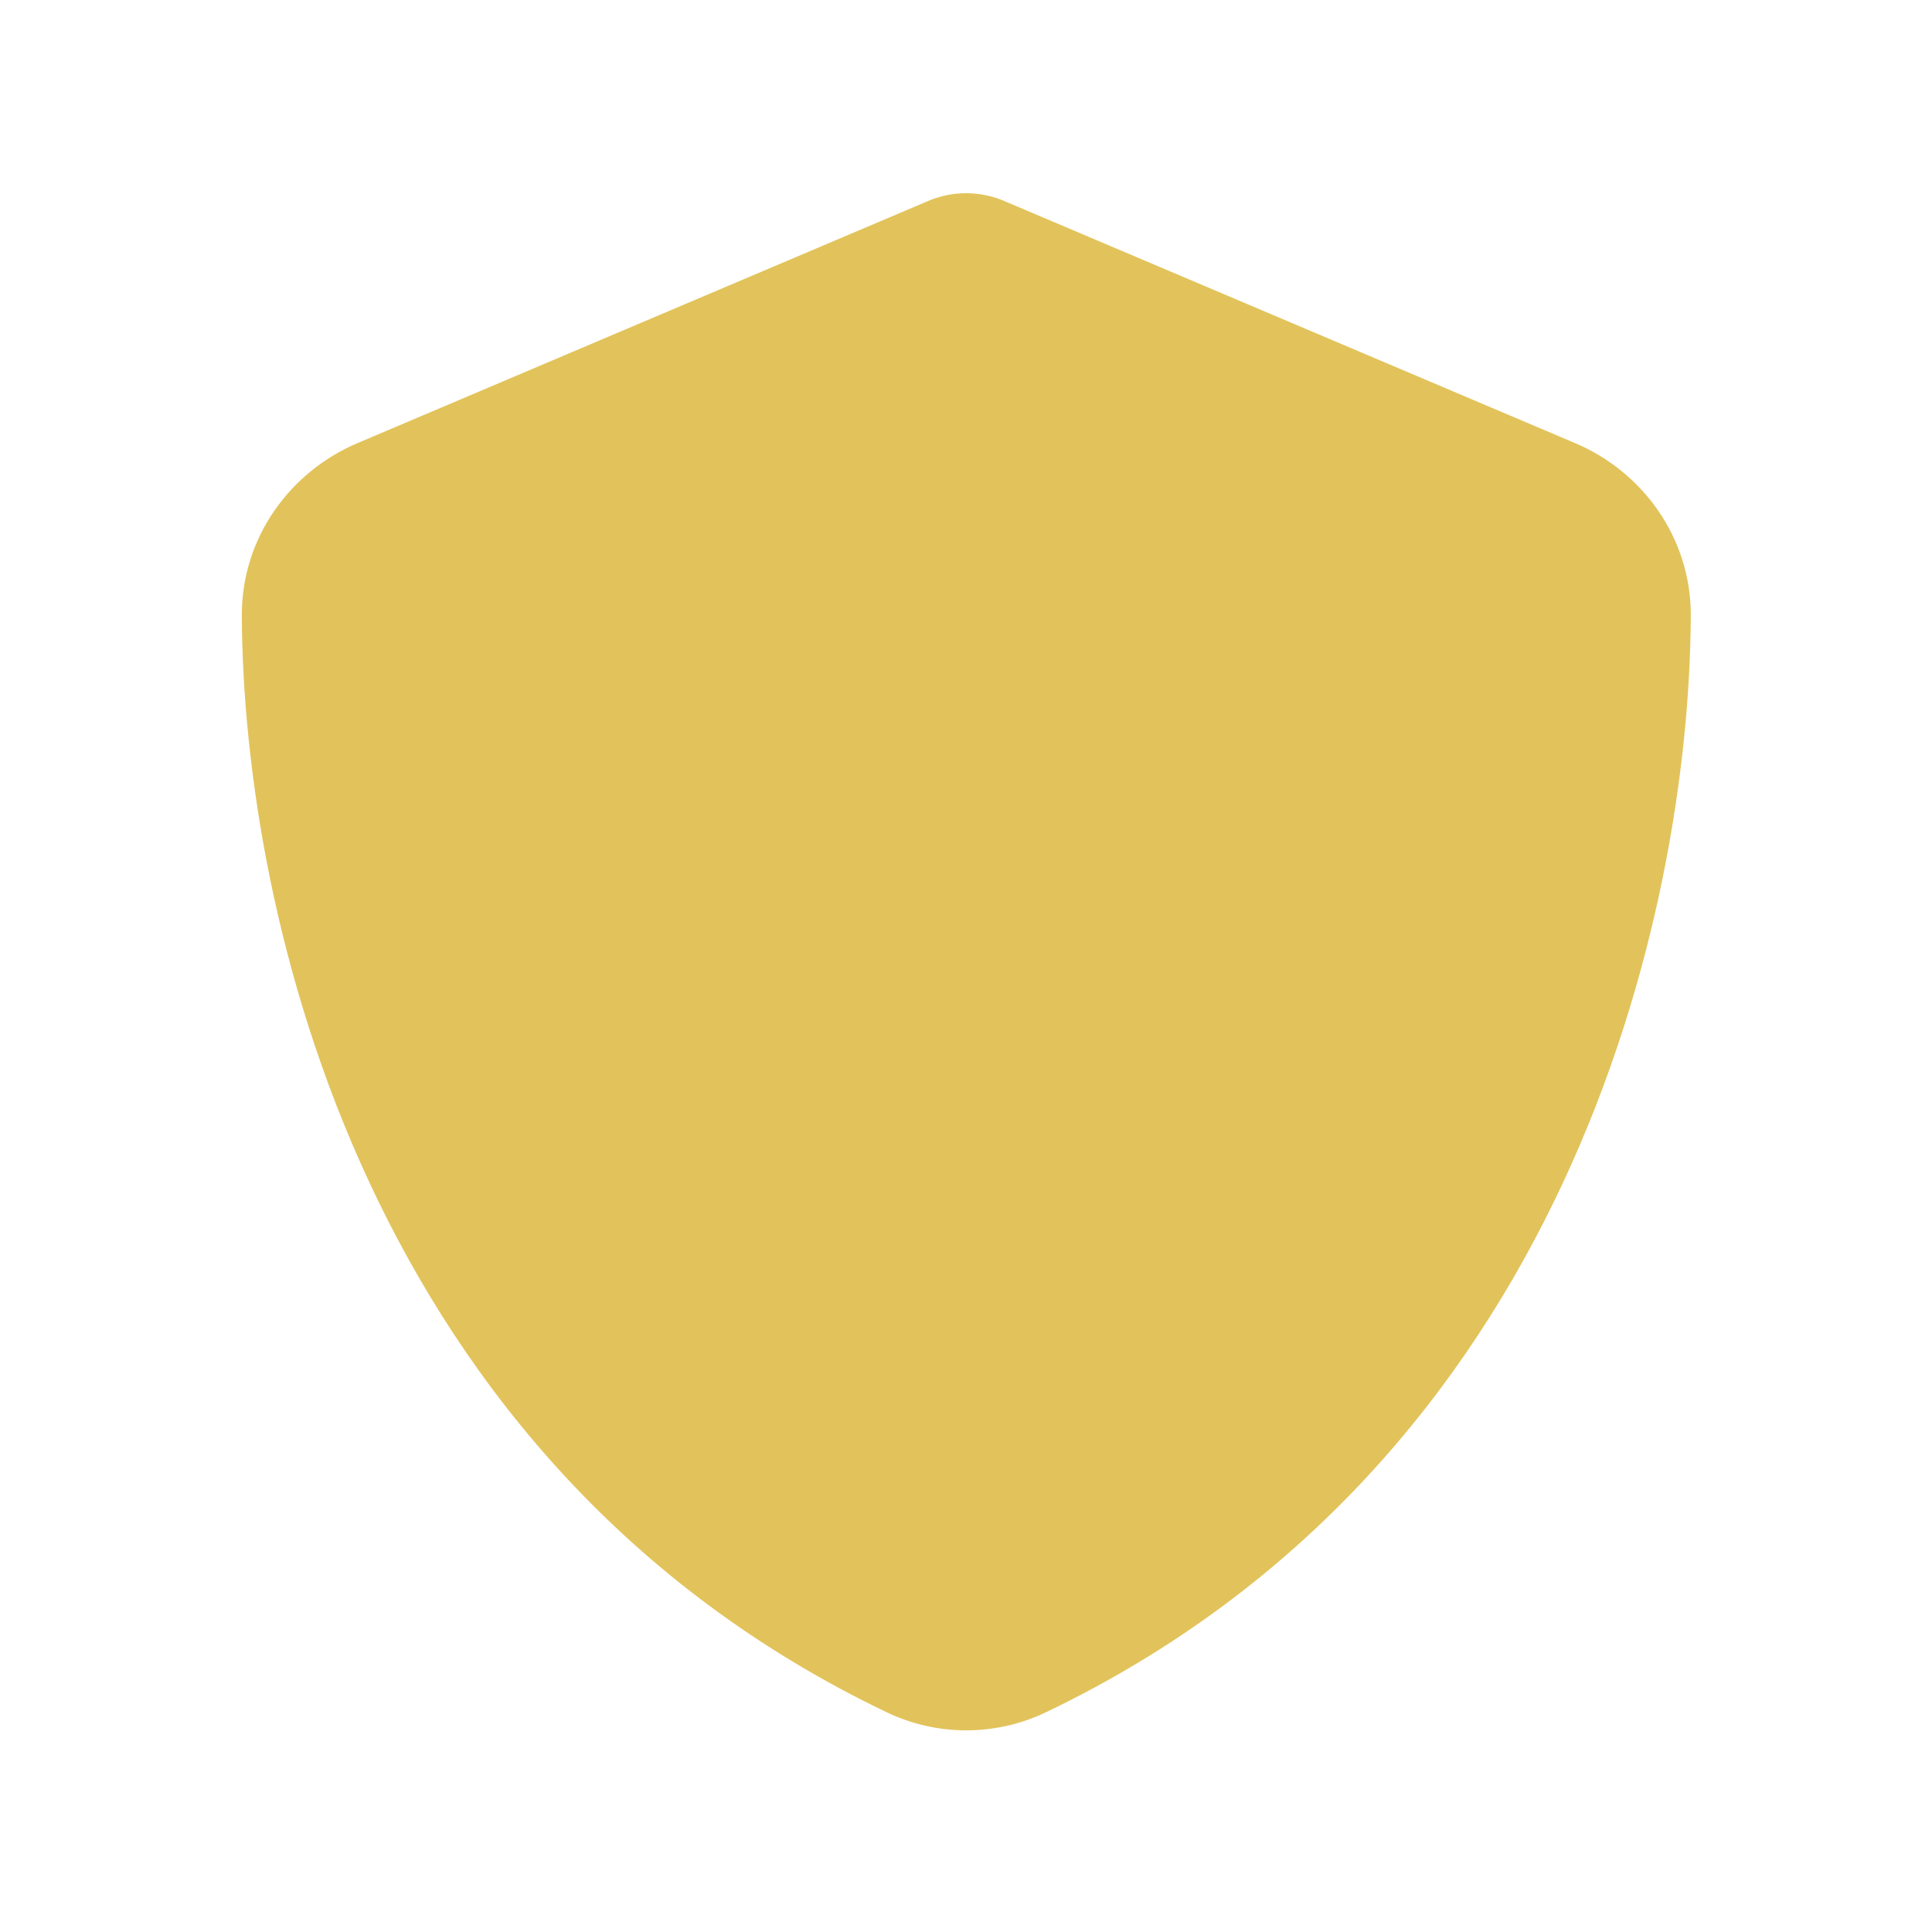
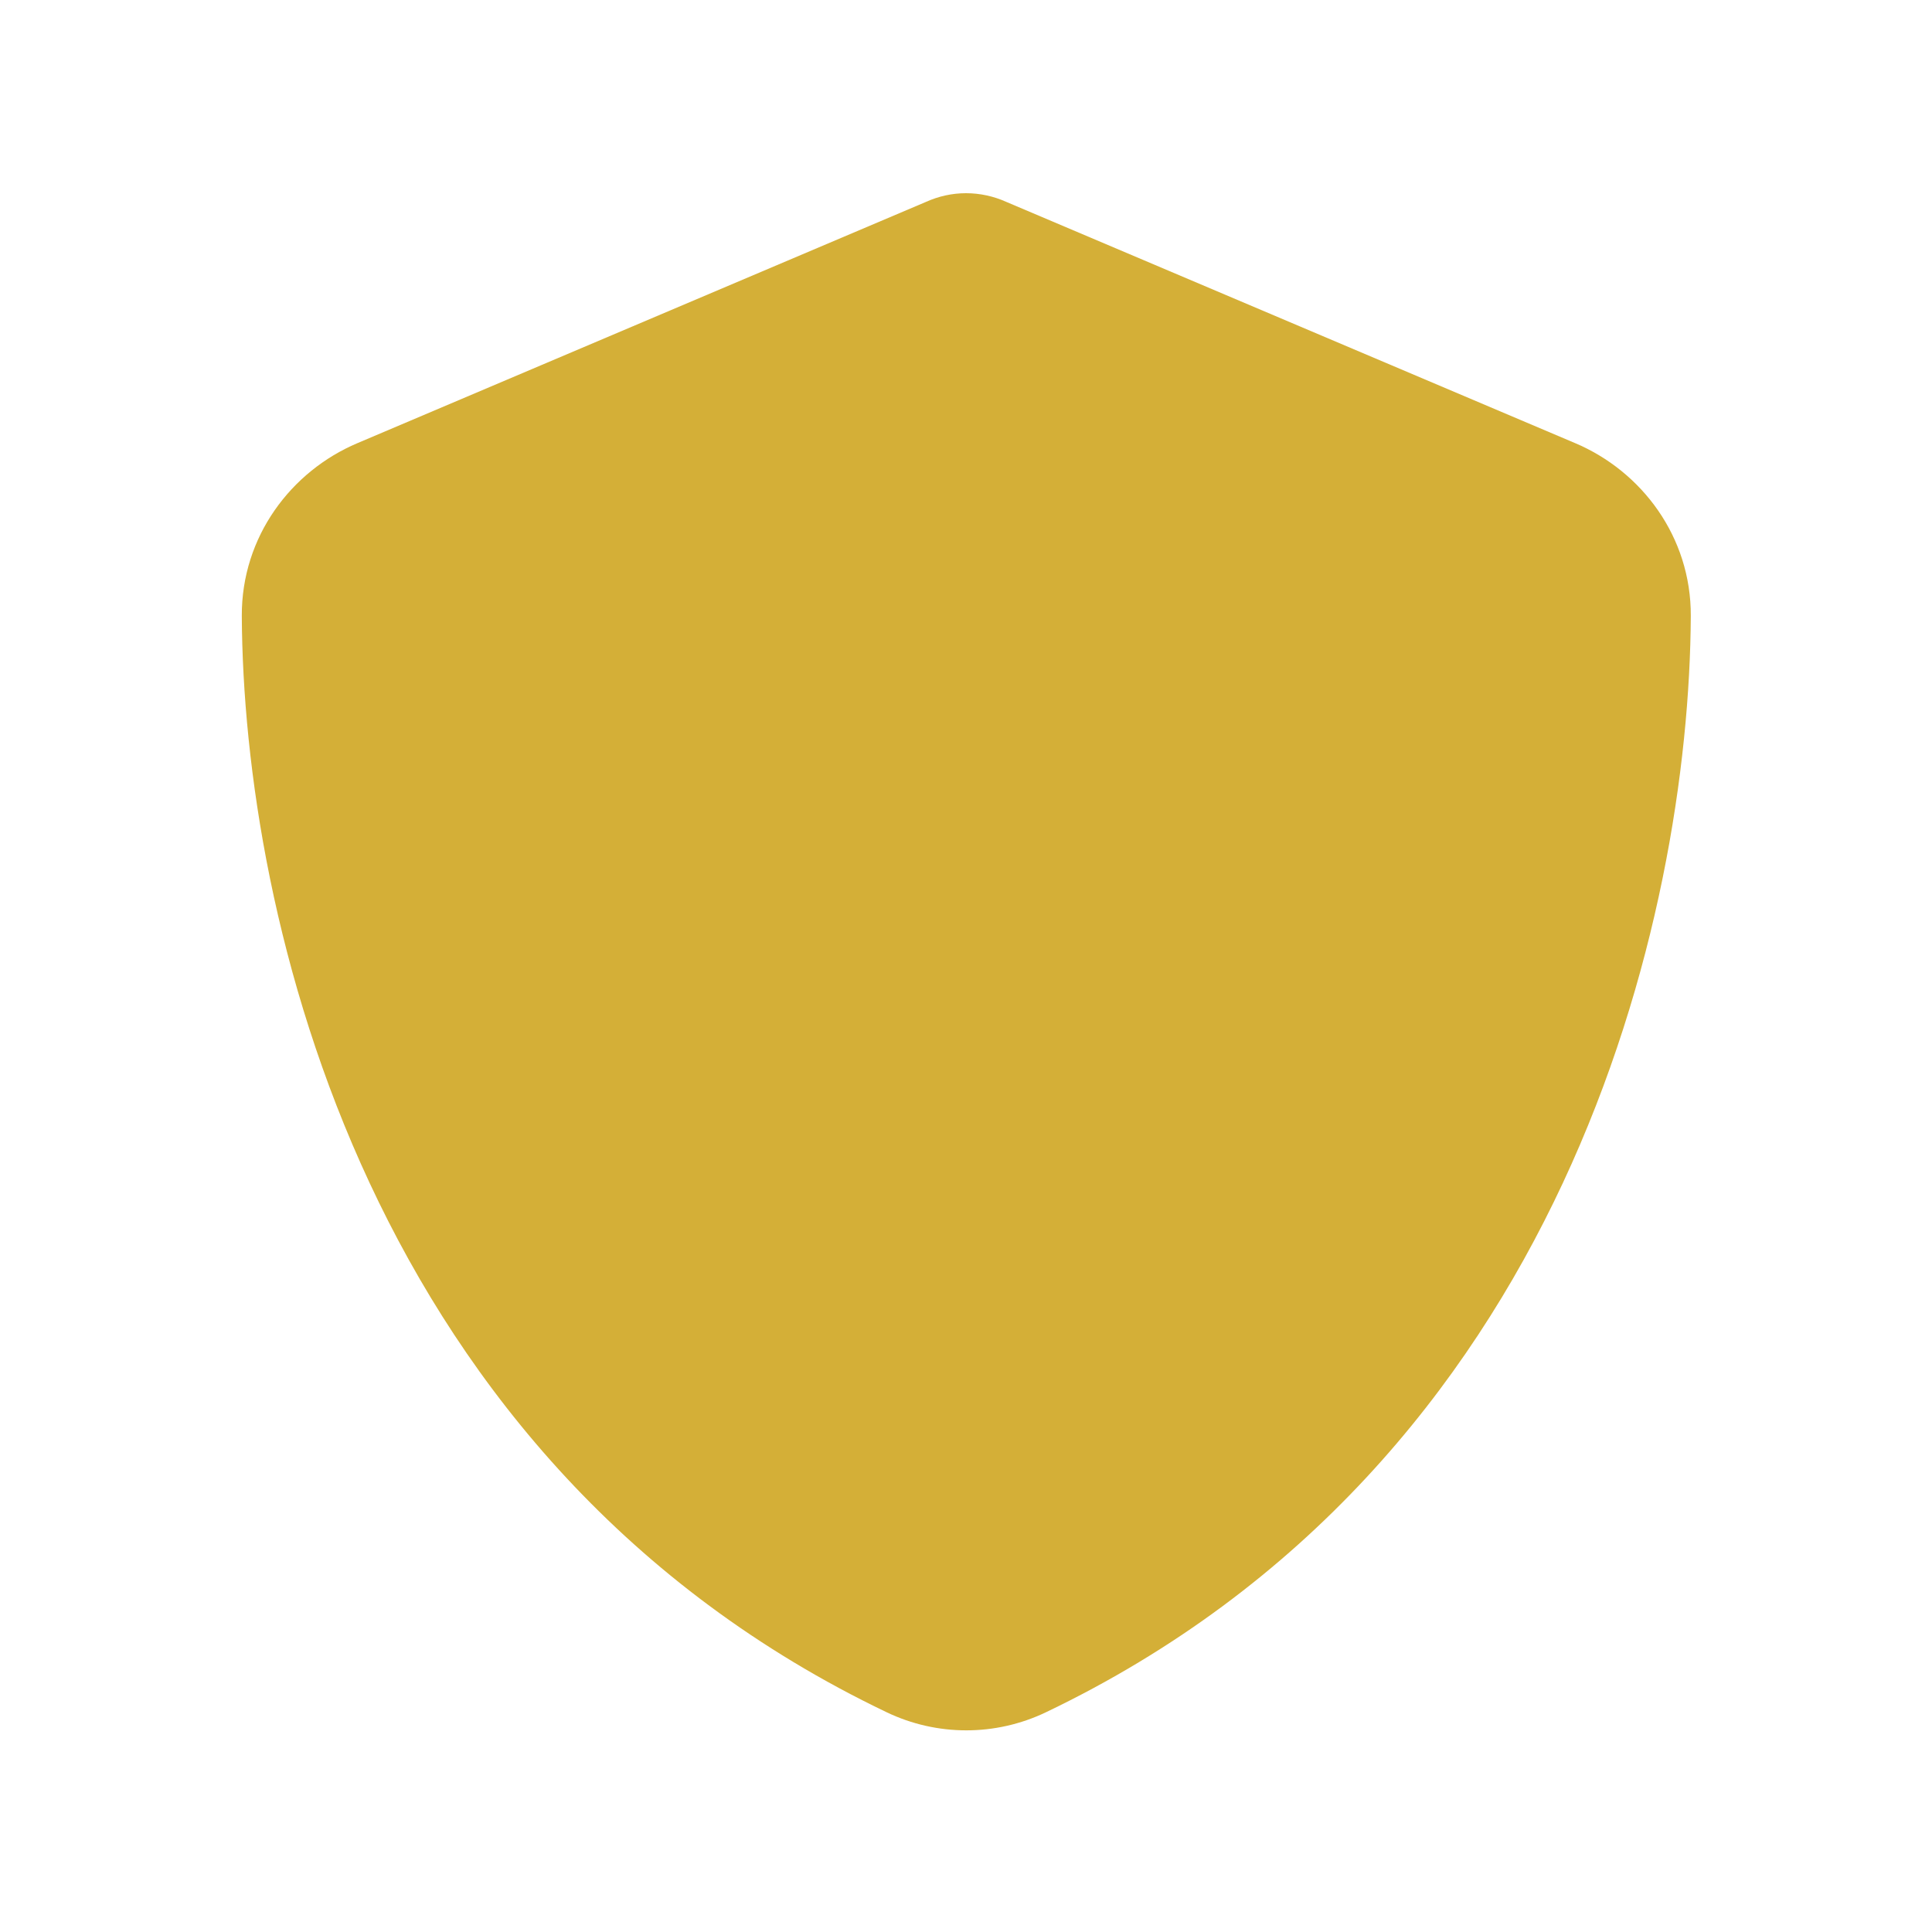
<svg xmlns="http://www.w3.org/2000/svg" viewBox="0 0 640 640">
-   <path fill="#e2c35b" d="M320 64C324.6 64 329.2 65 333.4 66.9L521.8 146.8C543.8 156.1 560.2 177.8 560.1 204C559.6 303.2 518.8 484.7 346.5 567.2C329.8 575.2 310.4 575.2 293.7 567.2C121.3 484.7 80.6 303.2 80.1 204C80 177.8 96.4 156.1 118.4 146.8L306.7 66.9C310.9 65 315.4 64 320 64z" />
+   <path fill="#d4af37" d="M320 64C324.6 64 329.2 65 333.4 66.9L521.8 146.8C543.8 156.1 560.2 177.8 560.1 204C559.6 303.2 518.8 484.7 346.5 567.2C329.8 575.2 310.4 575.2 293.7 567.2C121.3 484.7 80.6 303.2 80.1 204C80 177.8 96.4 156.1 118.4 146.8L306.7 66.9C310.9 65 315.4 64 320 64z" />
</svg>
